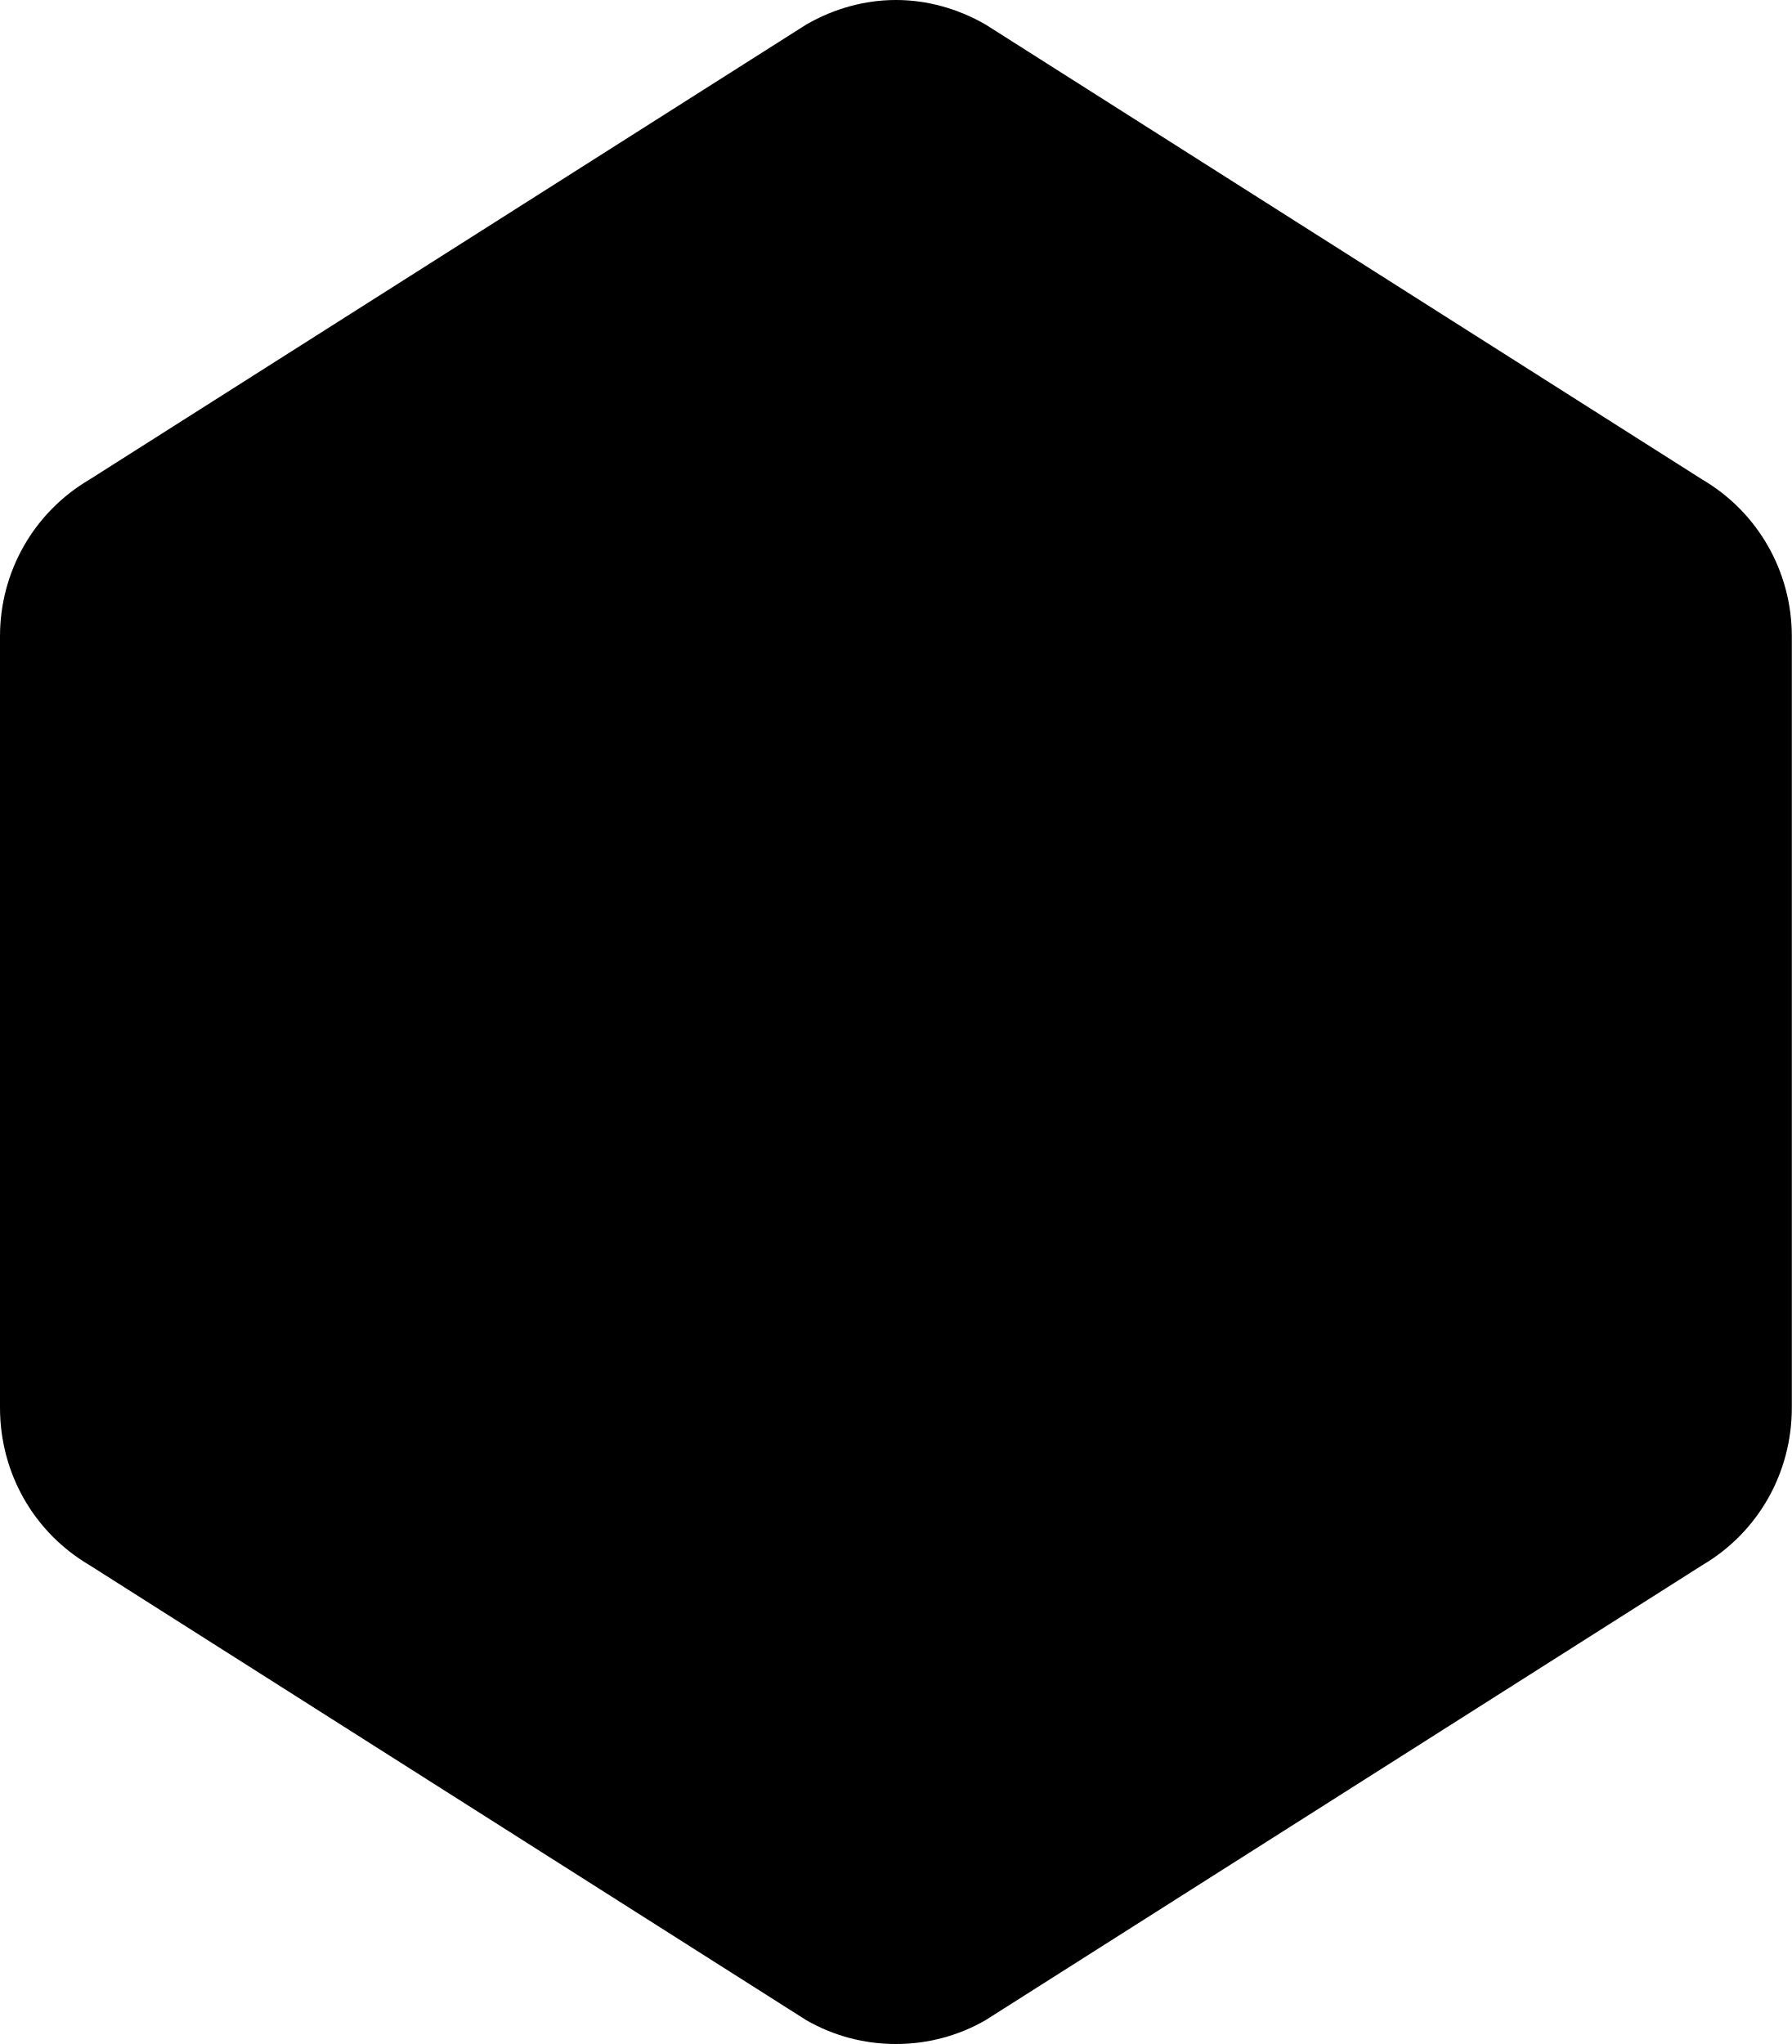
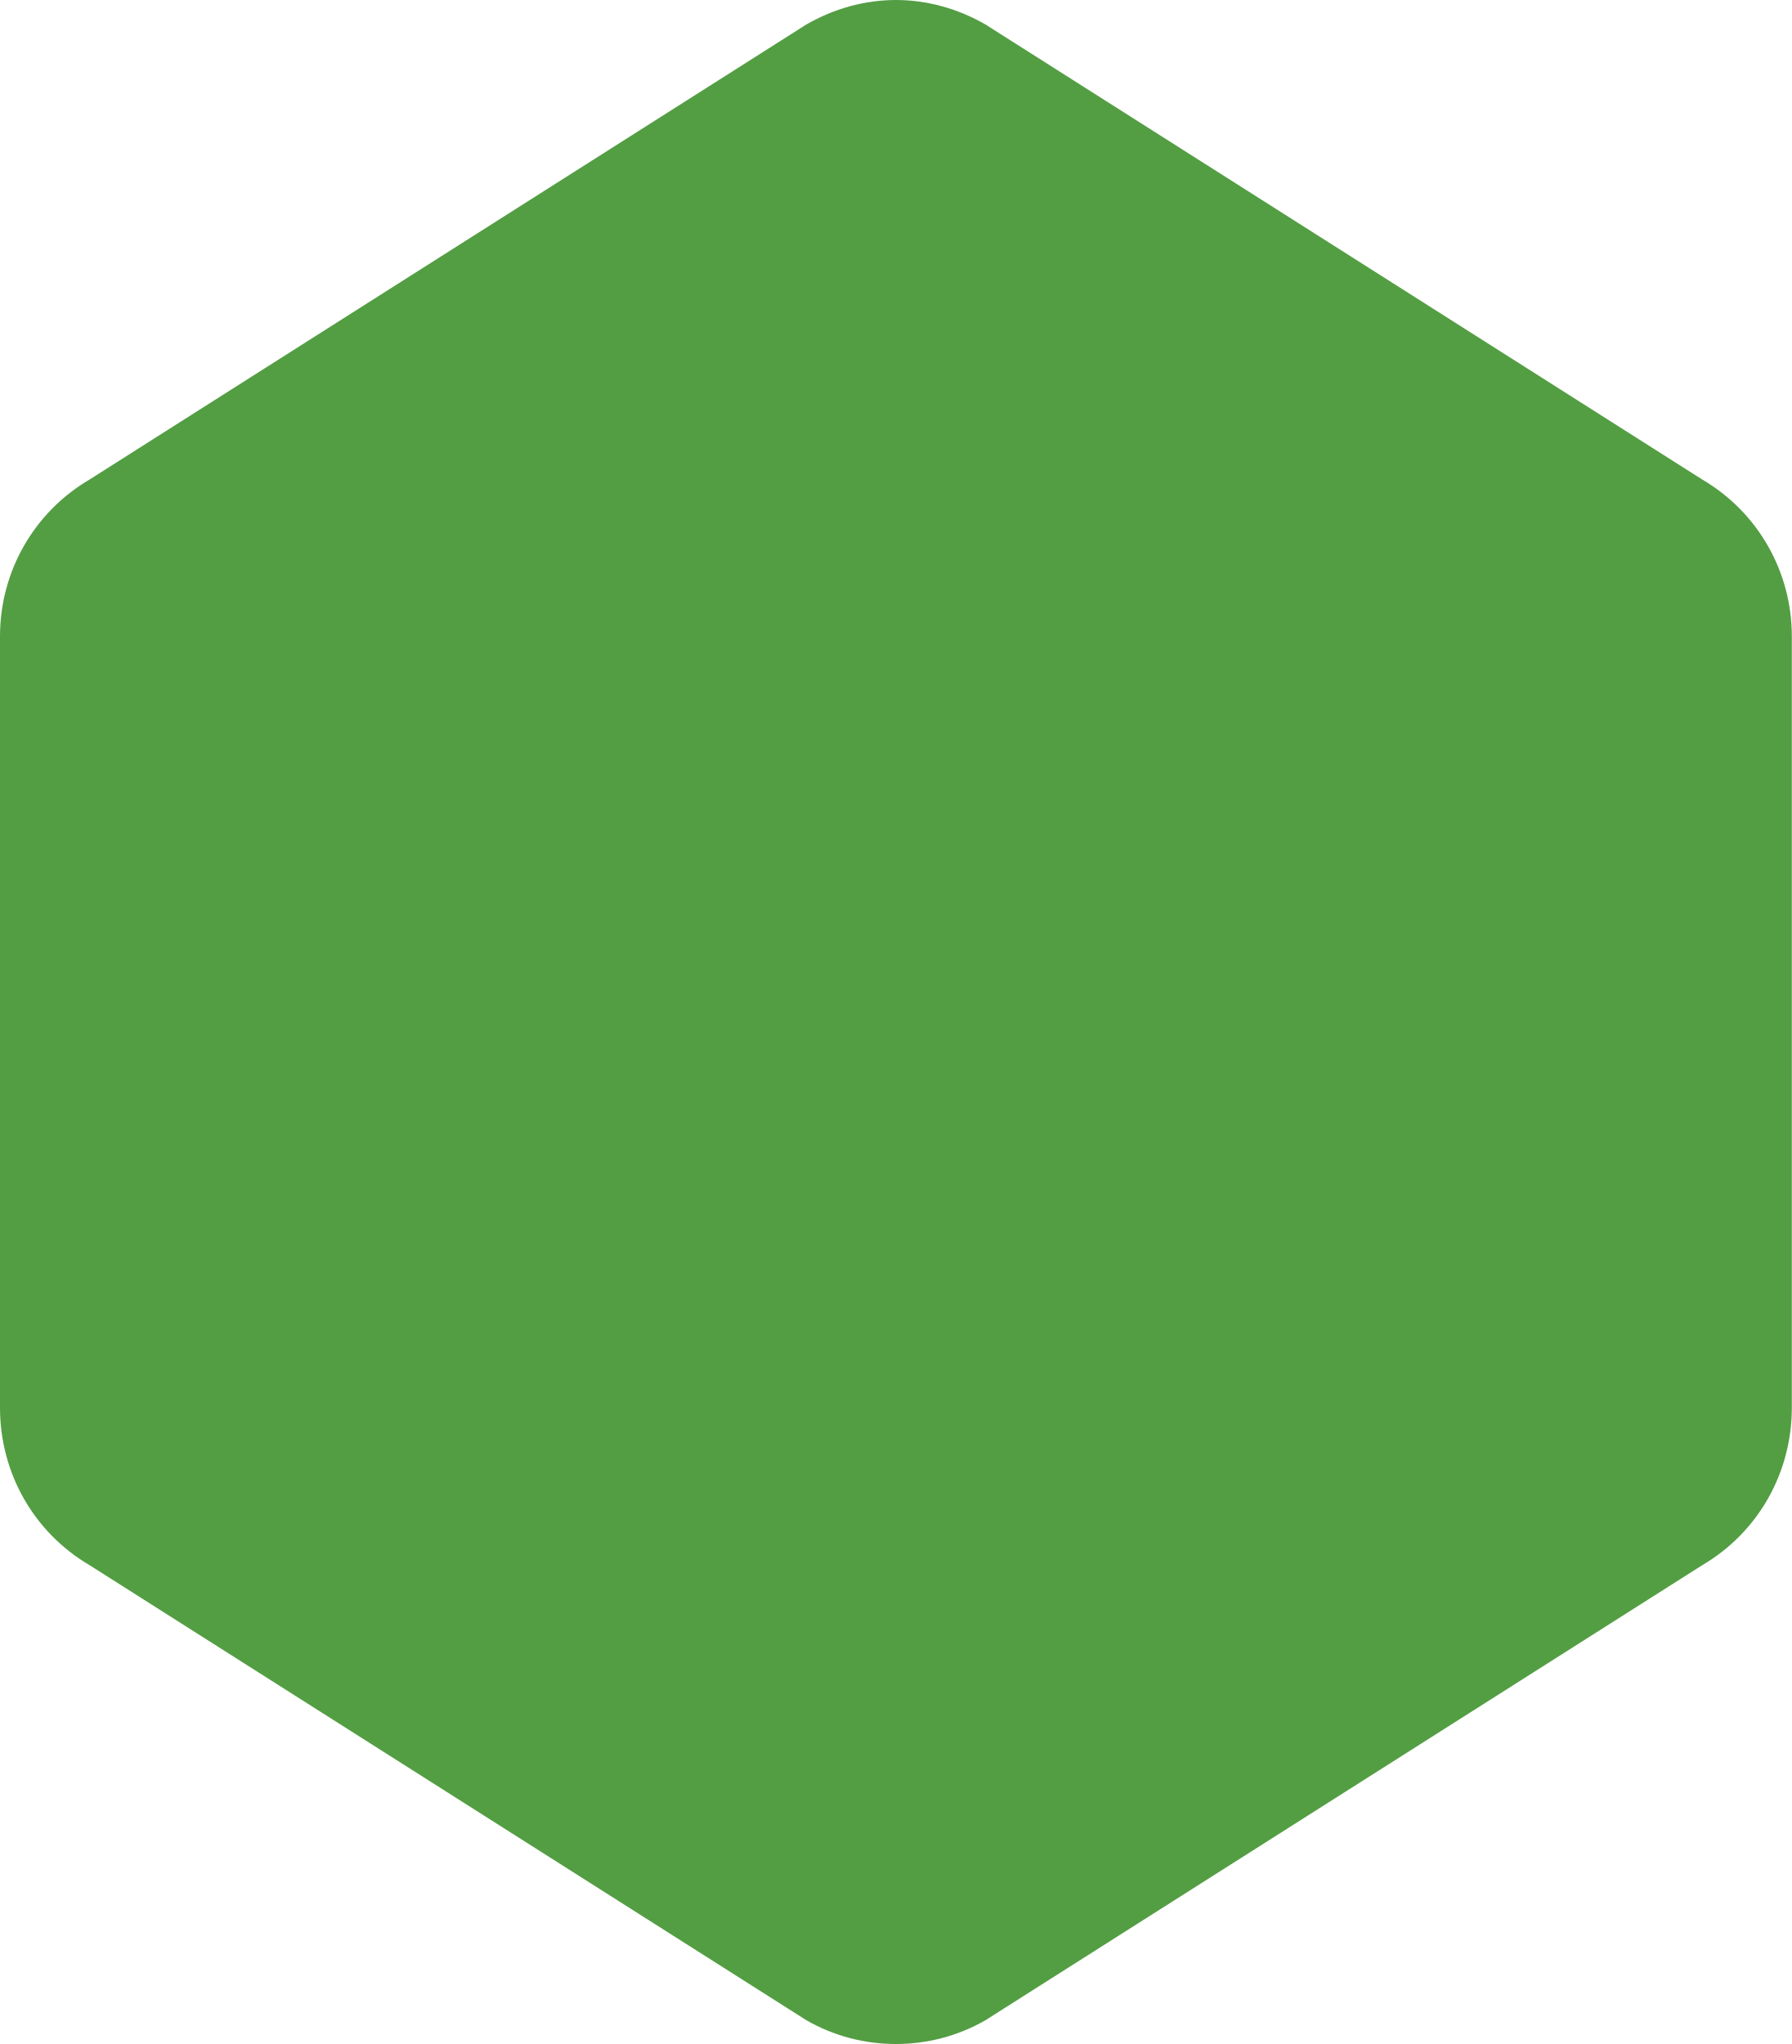
<svg xmlns="http://www.w3.org/2000/svg" viewBox="0 0 256 292">
-   <path fill="currentColor" d="M128 0c-4.4 0-8.8 1.2-12.8 3.5L12.8 68.5C4.8 73.2 0 81.7 0 90.9v110.2c0 9.3 4.8 17.8 12.8 22.5l102.4 65c4 2.3 8.4 3.4 12.8 3.4s8.8-1.1 12.8-3.4l102.4-65c8-4.7 12.8-13.2 12.8-22.5V90.9c0-9.2-4.8-17.7-12.8-22.4L140.8 3.5C136.8 1.2 132.4 0 128 0z" />
+   <path fill="#539E43" d="M128 0c-4.4 0-8.8 1.2-12.8 3.5L12.8 68.5C4.8 73.2 0 81.7 0 90.9v110.2c0 9.3 4.8 17.8 12.8 22.5l102.4 65c4 2.3 8.4 3.4 12.8 3.4s8.8-1.1 12.8-3.4l102.4-65c8-4.7 12.8-13.2 12.8-22.5V90.9c0-9.2-4.8-17.7-12.8-22.4L140.8 3.5C136.8 1.2 132.4 0 128 0z" />
</svg>
